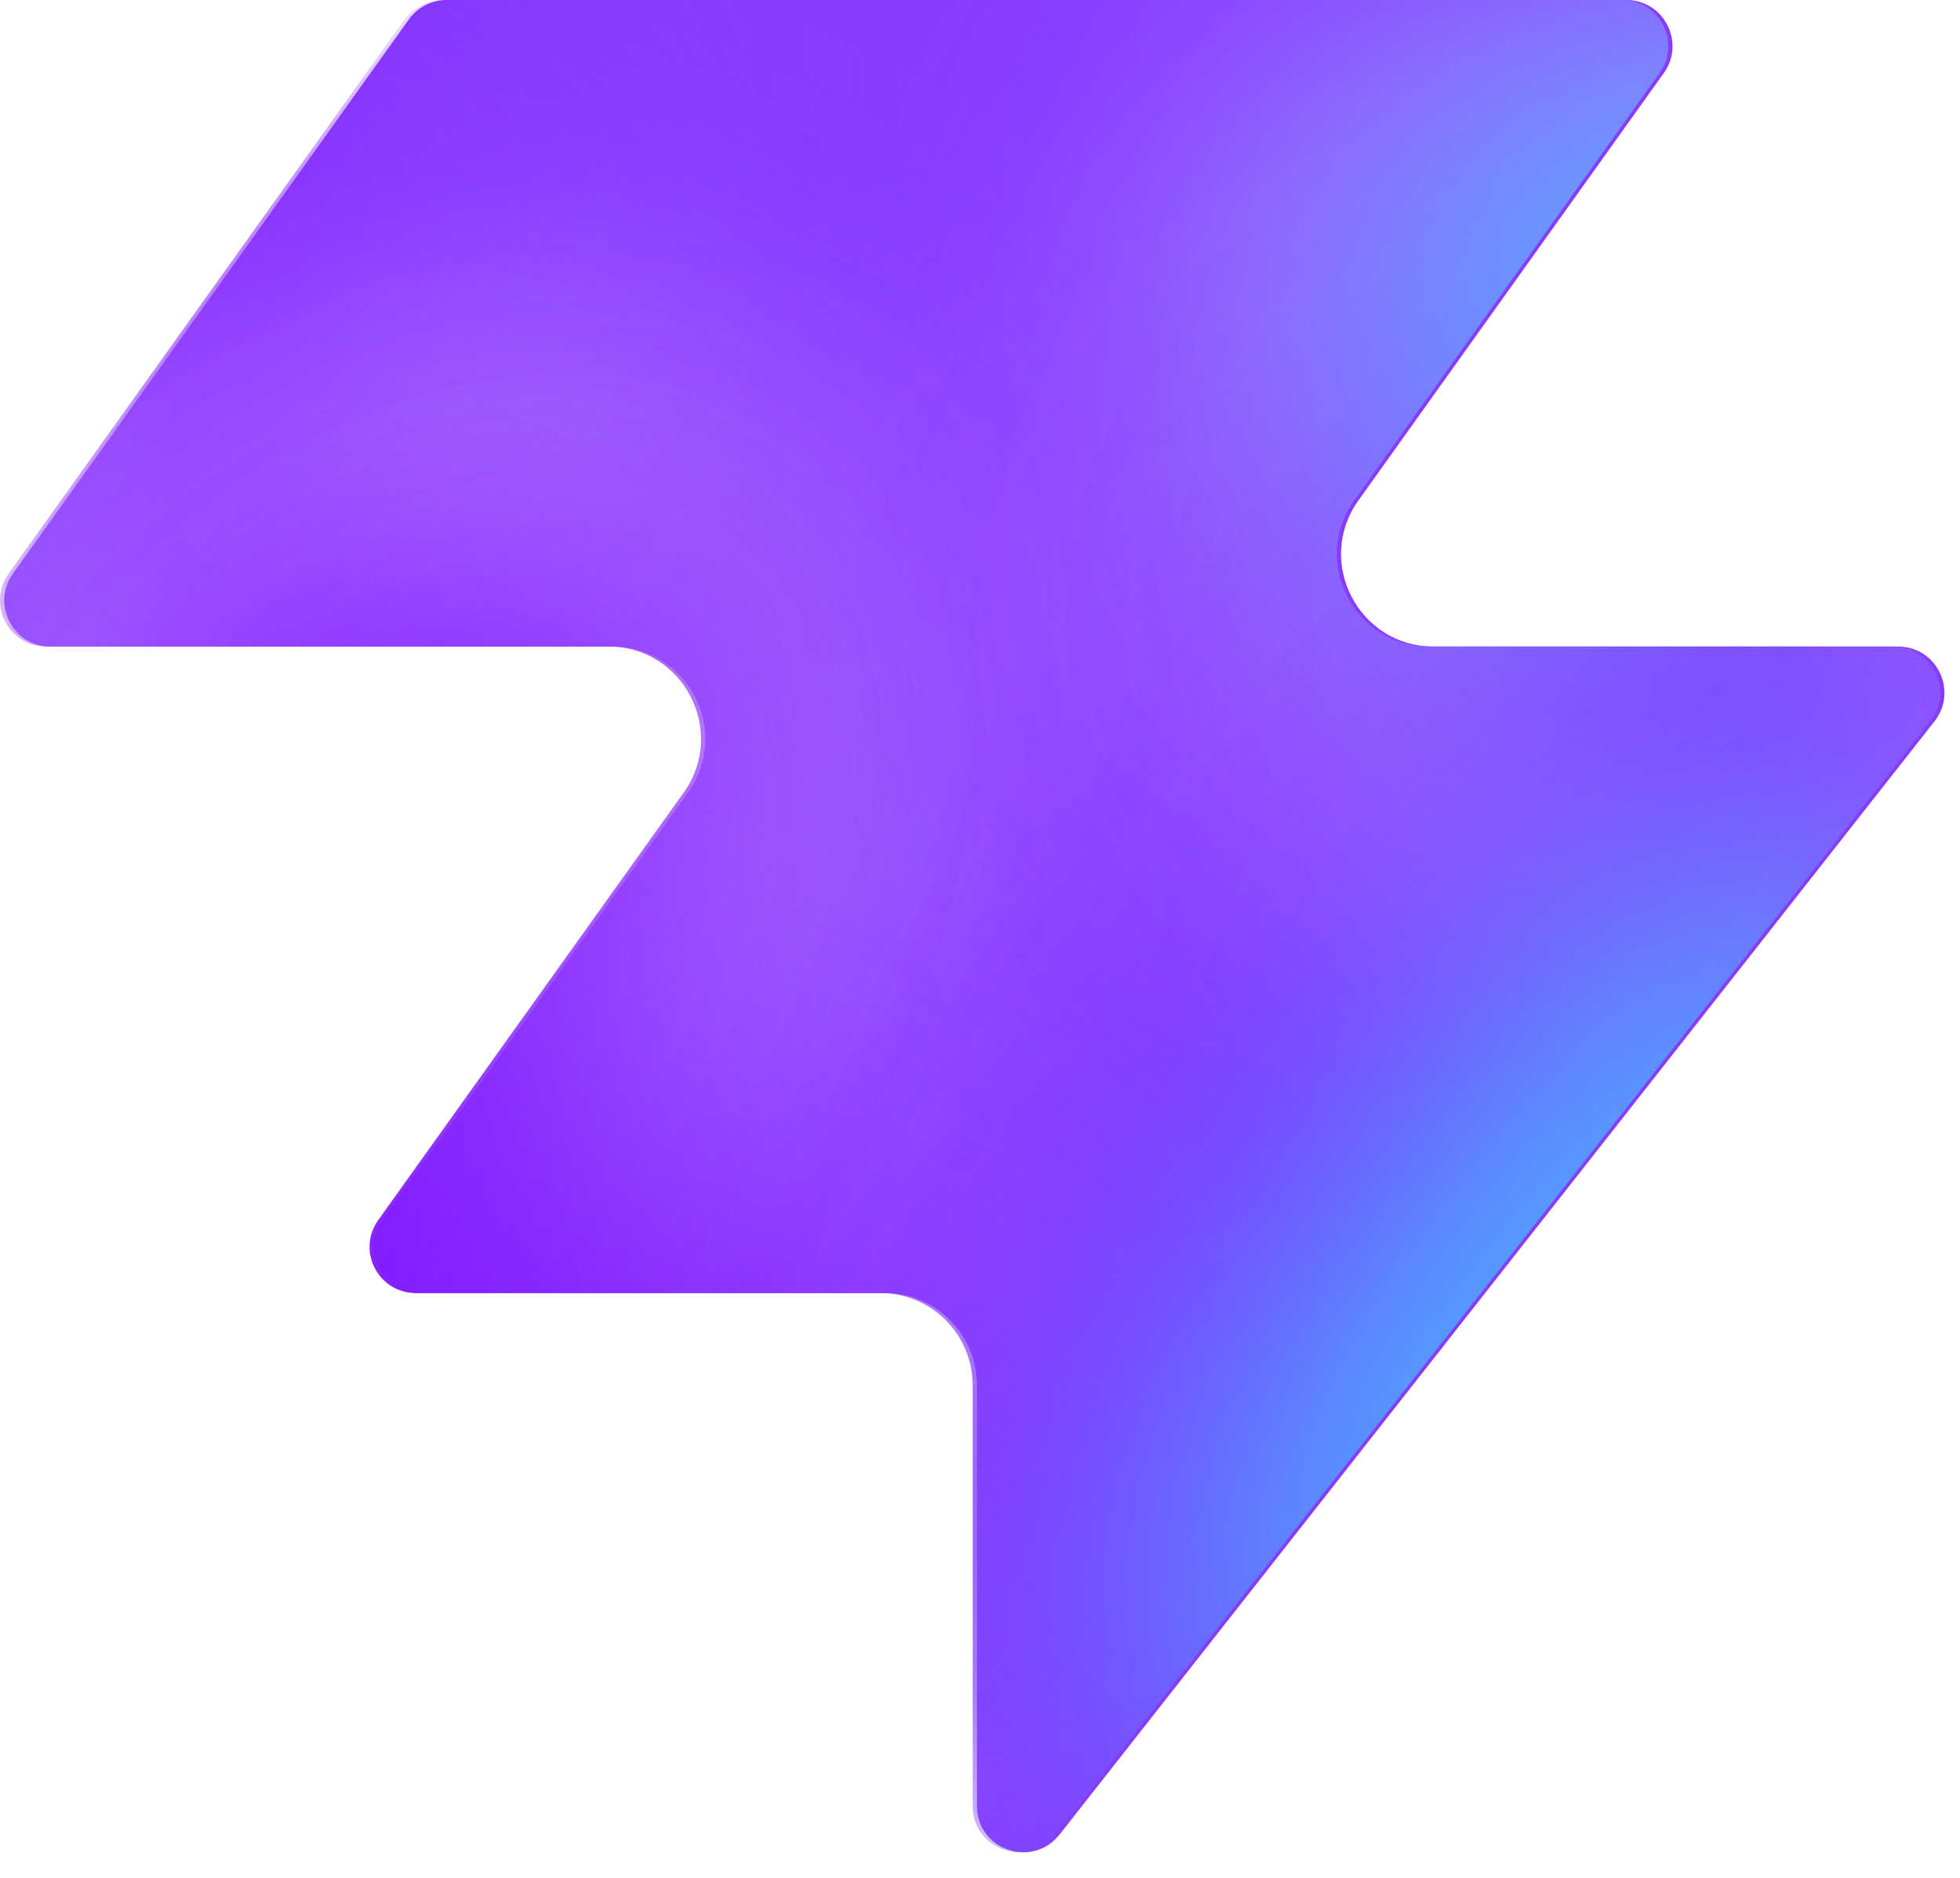
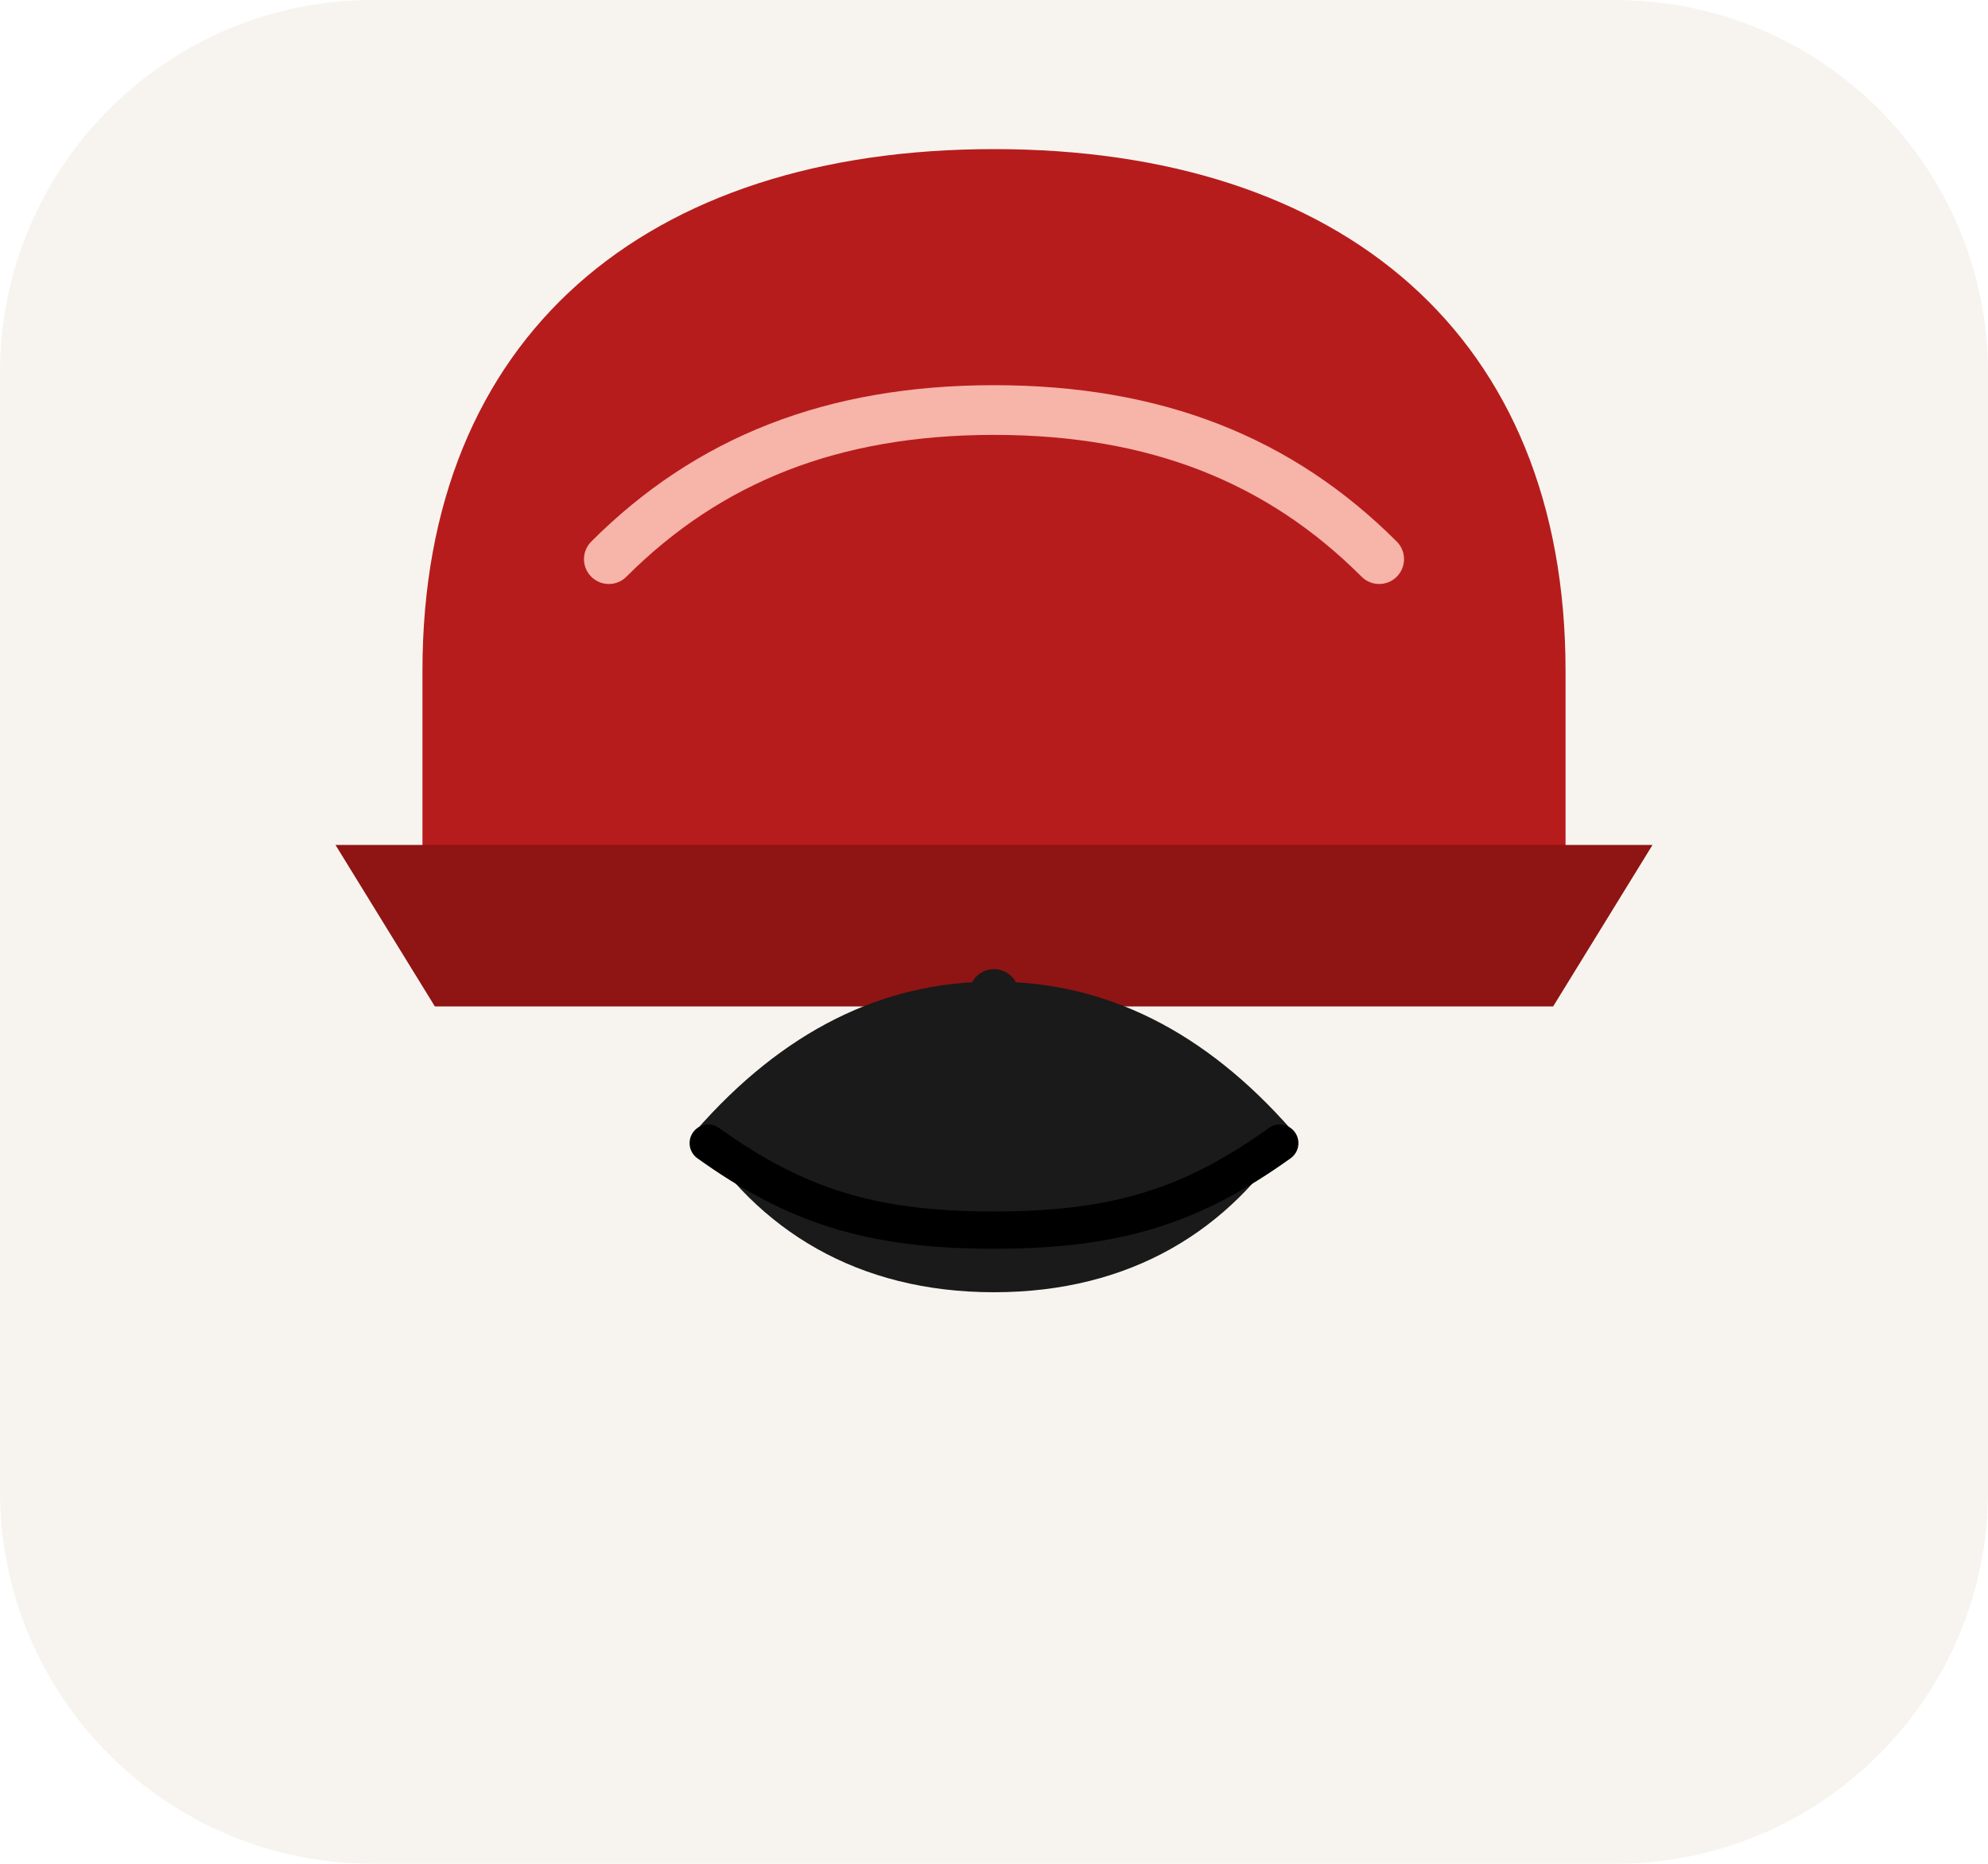
- <svg xmlns="http://www.w3.org/2000/svg" width="48" height="46" fill="none" viewBox="0 0 48 46">
-   <path fill="#863bff" d="M25.946 44.938c-.664.845-2.021.375-2.021-.698V33.937a2.26 2.26 0 0 0-2.262-2.262H10.287c-.92 0-1.456-1.04-.92-1.788l7.48-10.471c1.07-1.497 0-3.578-1.842-3.578H1.237c-.92 0-1.456-1.04-.92-1.788L10.013.474c.214-.297.556-.474.92-.474h28.894c.92 0 1.456 1.04.92 1.788l-7.48 10.471c-1.07 1.498 0 3.579 1.842 3.579h11.377c.943 0 1.473 1.088.89 1.83L25.947 44.94z" style="fill:#863bff;fill:color(display-p3 .525 .23 1);fill-opacity:1" />
-   <mask id="a" width="48" height="46" x="0" y="0" maskUnits="userSpaceOnUse" style="mask-type:alpha">
-     <path fill="#000" d="M25.842 44.938c-.664.844-2.021.375-2.021-.698V33.937a2.26 2.26 0 0 0-2.262-2.262H10.183c-.92 0-1.456-1.04-.92-1.788l7.48-10.471c1.07-1.498 0-3.579-1.842-3.579H1.133c-.92 0-1.456-1.04-.92-1.787L9.91.473c.214-.297.556-.474.92-.474h28.894c.92 0 1.456 1.04.92 1.788l-7.48 10.471c-1.07 1.498 0 3.578 1.842 3.578h11.377c.943 0 1.473 1.088.89 1.832L25.843 44.94z" style="fill:#000;fill-opacity:1" />
-   </mask>
-   <g mask="url(#a)">
-     <g filter="url(#b)">
-       <ellipse cx="5.508" cy="14.704" fill="#ede6ff" rx="5.508" ry="14.704" style="fill:#ede6ff;fill:color(display-p3 .927 .903 1);fill-opacity:1" transform="matrix(.00324 1 1 -.00324 -4.47 31.516)" />
-     </g>
-     <g filter="url(#c)">
-       <ellipse cx="10.399" cy="29.851" fill="#ede6ff" rx="10.399" ry="29.851" style="fill:#ede6ff;fill:color(display-p3 .927 .903 1);fill-opacity:1" transform="matrix(.00324 1 1 -.00324 -39.328 7.883)" />
-     </g>
-     <g filter="url(#d)">
-       <ellipse cx="5.508" cy="30.487" fill="#7e14ff" rx="5.508" ry="30.487" style="fill:#7e14ff;fill:color(display-p3 .492 .077 1);fill-opacity:1" transform="rotate(89.814 -25.913 -14.639)scale(1 -1)" />
-     </g>
-     <g filter="url(#e)">
-       <ellipse cx="5.508" cy="30.599" fill="#7e14ff" rx="5.508" ry="30.599" style="fill:#7e14ff;fill:color(display-p3 .492 .077 1);fill-opacity:1" transform="rotate(89.814 -32.644 -3.334)scale(1 -1)" />
-     </g>
-     <g filter="url(#f)">
-       <ellipse cx="5.508" cy="30.599" fill="#7e14ff" rx="5.508" ry="30.599" style="fill:#7e14ff;fill:color(display-p3 .492 .077 1);fill-opacity:1" transform="matrix(.00324 1 1 -.00324 -34.34 30.47)" />
-     </g>
-     <g filter="url(#g)">
-       <ellipse cx="14.072" cy="22.078" fill="#ede6ff" rx="14.072" ry="22.078" style="fill:#ede6ff;fill:color(display-p3 .927 .903 1);fill-opacity:1" transform="rotate(93.35 24.506 48.493)scale(-1 1)" />
-     </g>
-     <g filter="url(#h)">
-       <ellipse cx="3.47" cy="21.501" fill="#7e14ff" rx="3.47" ry="21.501" style="fill:#7e14ff;fill:color(display-p3 .492 .077 1);fill-opacity:1" transform="rotate(89.009 28.708 47.59)scale(-1 1)" />
-     </g>
-     <g filter="url(#i)">
-       <ellipse cx="3.47" cy="21.501" fill="#7e14ff" rx="3.47" ry="21.501" style="fill:#7e14ff;fill:color(display-p3 .492 .077 1);fill-opacity:1" transform="rotate(89.009 28.708 47.59)scale(-1 1)" />
-     </g>
-     <g filter="url(#j)">
-       <ellipse cx=".387" cy="8.972" fill="#7e14ff" rx="4.407" ry="29.108" style="fill:#7e14ff;fill:color(display-p3 .492 .077 1);fill-opacity:1" transform="rotate(39.51 .387 8.972)" />
-     </g>
-     <g filter="url(#k)">
-       <ellipse cx="47.523" cy="-6.092" fill="#7e14ff" rx="4.407" ry="29.108" style="fill:#7e14ff;fill:color(display-p3 .492 .077 1);fill-opacity:1" transform="rotate(37.892 47.523 -6.092)" />
-     </g>
-     <g filter="url(#l)">
-       <ellipse cx="41.412" cy="6.333" fill="#47bfff" rx="5.971" ry="9.665" style="fill:#47bfff;fill:color(display-p3 .28 .748 1);fill-opacity:1" transform="rotate(37.892 41.412 6.333)" />
-     </g>
-     <g filter="url(#m)">
-       <ellipse cx="-1.879" cy="38.332" fill="#7e14ff" rx="4.407" ry="29.108" style="fill:#7e14ff;fill:color(display-p3 .492 .077 1);fill-opacity:1" transform="rotate(37.892 -1.88 38.332)" />
-     </g>
-     <g filter="url(#n)">
-       <ellipse cx="-1.879" cy="38.332" fill="#7e14ff" rx="4.407" ry="29.108" style="fill:#7e14ff;fill:color(display-p3 .492 .077 1);fill-opacity:1" transform="rotate(37.892 -1.88 38.332)" />
-     </g>
-     <g filter="url(#o)">
-       <ellipse cx="35.651" cy="29.907" fill="#7e14ff" rx="4.407" ry="29.108" style="fill:#7e14ff;fill:color(display-p3 .492 .077 1);fill-opacity:1" transform="rotate(37.892 35.651 29.907)" />
-     </g>
-     <g filter="url(#p)">
-       <ellipse cx="38.418" cy="32.4" fill="#47bfff" rx="5.971" ry="15.297" style="fill:#47bfff;fill:color(display-p3 .28 .748 1);fill-opacity:1" transform="rotate(37.892 38.418 32.4)" />
-     </g>
-   </g>
-   <defs>
-     <filter id="b" width="60.045" height="41.654" x="-19.77" y="16.149" color-interpolation-filters="sRGB" filterUnits="userSpaceOnUse">
-       <feFlood flood-opacity="0" result="BackgroundImageFix" />
-       <feBlend in="SourceGraphic" in2="BackgroundImageFix" result="shape" />
-       <feGaussianBlur result="effect1_foregroundBlur_2002_17158" stdDeviation="7.659" />
-     </filter>
-     <filter id="c" width="90.34" height="51.437" x="-54.613" y="-7.533" color-interpolation-filters="sRGB" filterUnits="userSpaceOnUse">
-       <feFlood flood-opacity="0" result="BackgroundImageFix" />
-       <feBlend in="SourceGraphic" in2="BackgroundImageFix" result="shape" />
-       <feGaussianBlur result="effect1_foregroundBlur_2002_17158" stdDeviation="7.659" />
-     </filter>
-     <filter id="d" width="79.355" height="29.4" x="-49.64" y="2.03" color-interpolation-filters="sRGB" filterUnits="userSpaceOnUse">
-       <feFlood flood-opacity="0" result="BackgroundImageFix" />
-       <feBlend in="SourceGraphic" in2="BackgroundImageFix" result="shape" />
-       <feGaussianBlur result="effect1_foregroundBlur_2002_17158" stdDeviation="4.596" />
-     </filter>
-     <filter id="e" width="79.579" height="29.4" x="-45.045" y="20.029" color-interpolation-filters="sRGB" filterUnits="userSpaceOnUse">
-       <feFlood flood-opacity="0" result="BackgroundImageFix" />
-       <feBlend in="SourceGraphic" in2="BackgroundImageFix" result="shape" />
-       <feGaussianBlur result="effect1_foregroundBlur_2002_17158" stdDeviation="4.596" />
-     </filter>
-     <filter id="f" width="79.579" height="29.4" x="-43.513" y="21.178" color-interpolation-filters="sRGB" filterUnits="userSpaceOnUse">
-       <feFlood flood-opacity="0" result="BackgroundImageFix" />
-       <feBlend in="SourceGraphic" in2="BackgroundImageFix" result="shape" />
-       <feGaussianBlur result="effect1_foregroundBlur_2002_17158" stdDeviation="4.596" />
-     </filter>
-     <filter id="g" width="74.749" height="58.852" x="15.756" y="-17.901" color-interpolation-filters="sRGB" filterUnits="userSpaceOnUse">
-       <feFlood flood-opacity="0" result="BackgroundImageFix" />
-       <feBlend in="SourceGraphic" in2="BackgroundImageFix" result="shape" />
-       <feGaussianBlur result="effect1_foregroundBlur_2002_17158" stdDeviation="7.659" />
-     </filter>
-     <filter id="h" width="61.377" height="25.362" x="23.548" y="2.284" color-interpolation-filters="sRGB" filterUnits="userSpaceOnUse">
-       <feFlood flood-opacity="0" result="BackgroundImageFix" />
-       <feBlend in="SourceGraphic" in2="BackgroundImageFix" result="shape" />
-       <feGaussianBlur result="effect1_foregroundBlur_2002_17158" stdDeviation="4.596" />
-     </filter>
-     <filter id="i" width="61.377" height="25.362" x="23.548" y="2.284" color-interpolation-filters="sRGB" filterUnits="userSpaceOnUse">
-       <feFlood flood-opacity="0" result="BackgroundImageFix" />
-       <feBlend in="SourceGraphic" in2="BackgroundImageFix" result="shape" />
-       <feGaussianBlur result="effect1_foregroundBlur_2002_17158" stdDeviation="4.596" />
-     </filter>
-     <filter id="j" width="56.045" height="63.649" x="-27.636" y="-22.853" color-interpolation-filters="sRGB" filterUnits="userSpaceOnUse">
-       <feFlood flood-opacity="0" result="BackgroundImageFix" />
-       <feBlend in="SourceGraphic" in2="BackgroundImageFix" result="shape" />
-       <feGaussianBlur result="effect1_foregroundBlur_2002_17158" stdDeviation="4.596" />
-     </filter>
-     <filter id="k" width="54.814" height="64.646" x="20.116" y="-38.415" color-interpolation-filters="sRGB" filterUnits="userSpaceOnUse">
-       <feFlood flood-opacity="0" result="BackgroundImageFix" />
-       <feBlend in="SourceGraphic" in2="BackgroundImageFix" result="shape" />
-       <feGaussianBlur result="effect1_foregroundBlur_2002_17158" stdDeviation="4.596" />
-     </filter>
-     <filter id="l" width="33.541" height="35.313" x="24.641" y="-11.323" color-interpolation-filters="sRGB" filterUnits="userSpaceOnUse">
-       <feFlood flood-opacity="0" result="BackgroundImageFix" />
-       <feBlend in="SourceGraphic" in2="BackgroundImageFix" result="shape" />
-       <feGaussianBlur result="effect1_foregroundBlur_2002_17158" stdDeviation="4.596" />
-     </filter>
-     <filter id="m" width="54.814" height="64.646" x="-29.286" y="6.009" color-interpolation-filters="sRGB" filterUnits="userSpaceOnUse">
-       <feFlood flood-opacity="0" result="BackgroundImageFix" />
-       <feBlend in="SourceGraphic" in2="BackgroundImageFix" result="shape" />
-       <feGaussianBlur result="effect1_foregroundBlur_2002_17158" stdDeviation="4.596" />
-     </filter>
-     <filter id="n" width="54.814" height="64.646" x="-29.286" y="6.009" color-interpolation-filters="sRGB" filterUnits="userSpaceOnUse">
-       <feFlood flood-opacity="0" result="BackgroundImageFix" />
-       <feBlend in="SourceGraphic" in2="BackgroundImageFix" result="shape" />
-       <feGaussianBlur result="effect1_foregroundBlur_2002_17158" stdDeviation="4.596" />
-     </filter>
-     <filter id="o" width="54.814" height="64.646" x="8.244" y="-2.416" color-interpolation-filters="sRGB" filterUnits="userSpaceOnUse">
-       <feFlood flood-opacity="0" result="BackgroundImageFix" />
-       <feBlend in="SourceGraphic" in2="BackgroundImageFix" result="shape" />
-       <feGaussianBlur result="effect1_foregroundBlur_2002_17158" stdDeviation="4.596" />
-     </filter>
-     <filter id="p" width="39.409" height="43.623" x="18.713" y="10.588" color-interpolation-filters="sRGB" filterUnits="userSpaceOnUse">
-       <feFlood flood-opacity="0" result="BackgroundImageFix" />
-       <feBlend in="SourceGraphic" in2="BackgroundImageFix" result="shape" />
-       <feGaussianBlur result="effect1_foregroundBlur_2002_17158" stdDeviation="4.596" />
-     </filter>
-   </defs>
+ <svg xmlns="http://www.w3.org/2000/svg" viewBox="0 0 160 150">
+   <rect width="160" height="150" rx="30" fill="#f7f4ef" />
+   <path d="M34 54C34 27 52 12 80 12s46 15 46 42v17H34V54Z" fill="#B71C1C" />
+   <path d="M27 68h106l-8 13H35L27 68Z" fill="#8F1414" />
+   <path d="M49 45c8-8 18-12 31-12s23 4 31 12" fill="none" stroke="#F7B4A9" stroke-width="4" stroke-linecap="round" />
+   <path d="M56 91c7-8 15-12 24-12s17 4 24 12c-5 8-13 13-24 13S61 99 56 91Z" fill="#1A1A1A" />
+   <path d="M80 80v18" stroke="#1A1A1A" stroke-width="4" stroke-linecap="round" />
+   <path d="M57 92c7 5 13 7 23 7s16-2 23-7" fill="none" stroke="#000" stroke-width="3" stroke-linecap="round" />
</svg>
